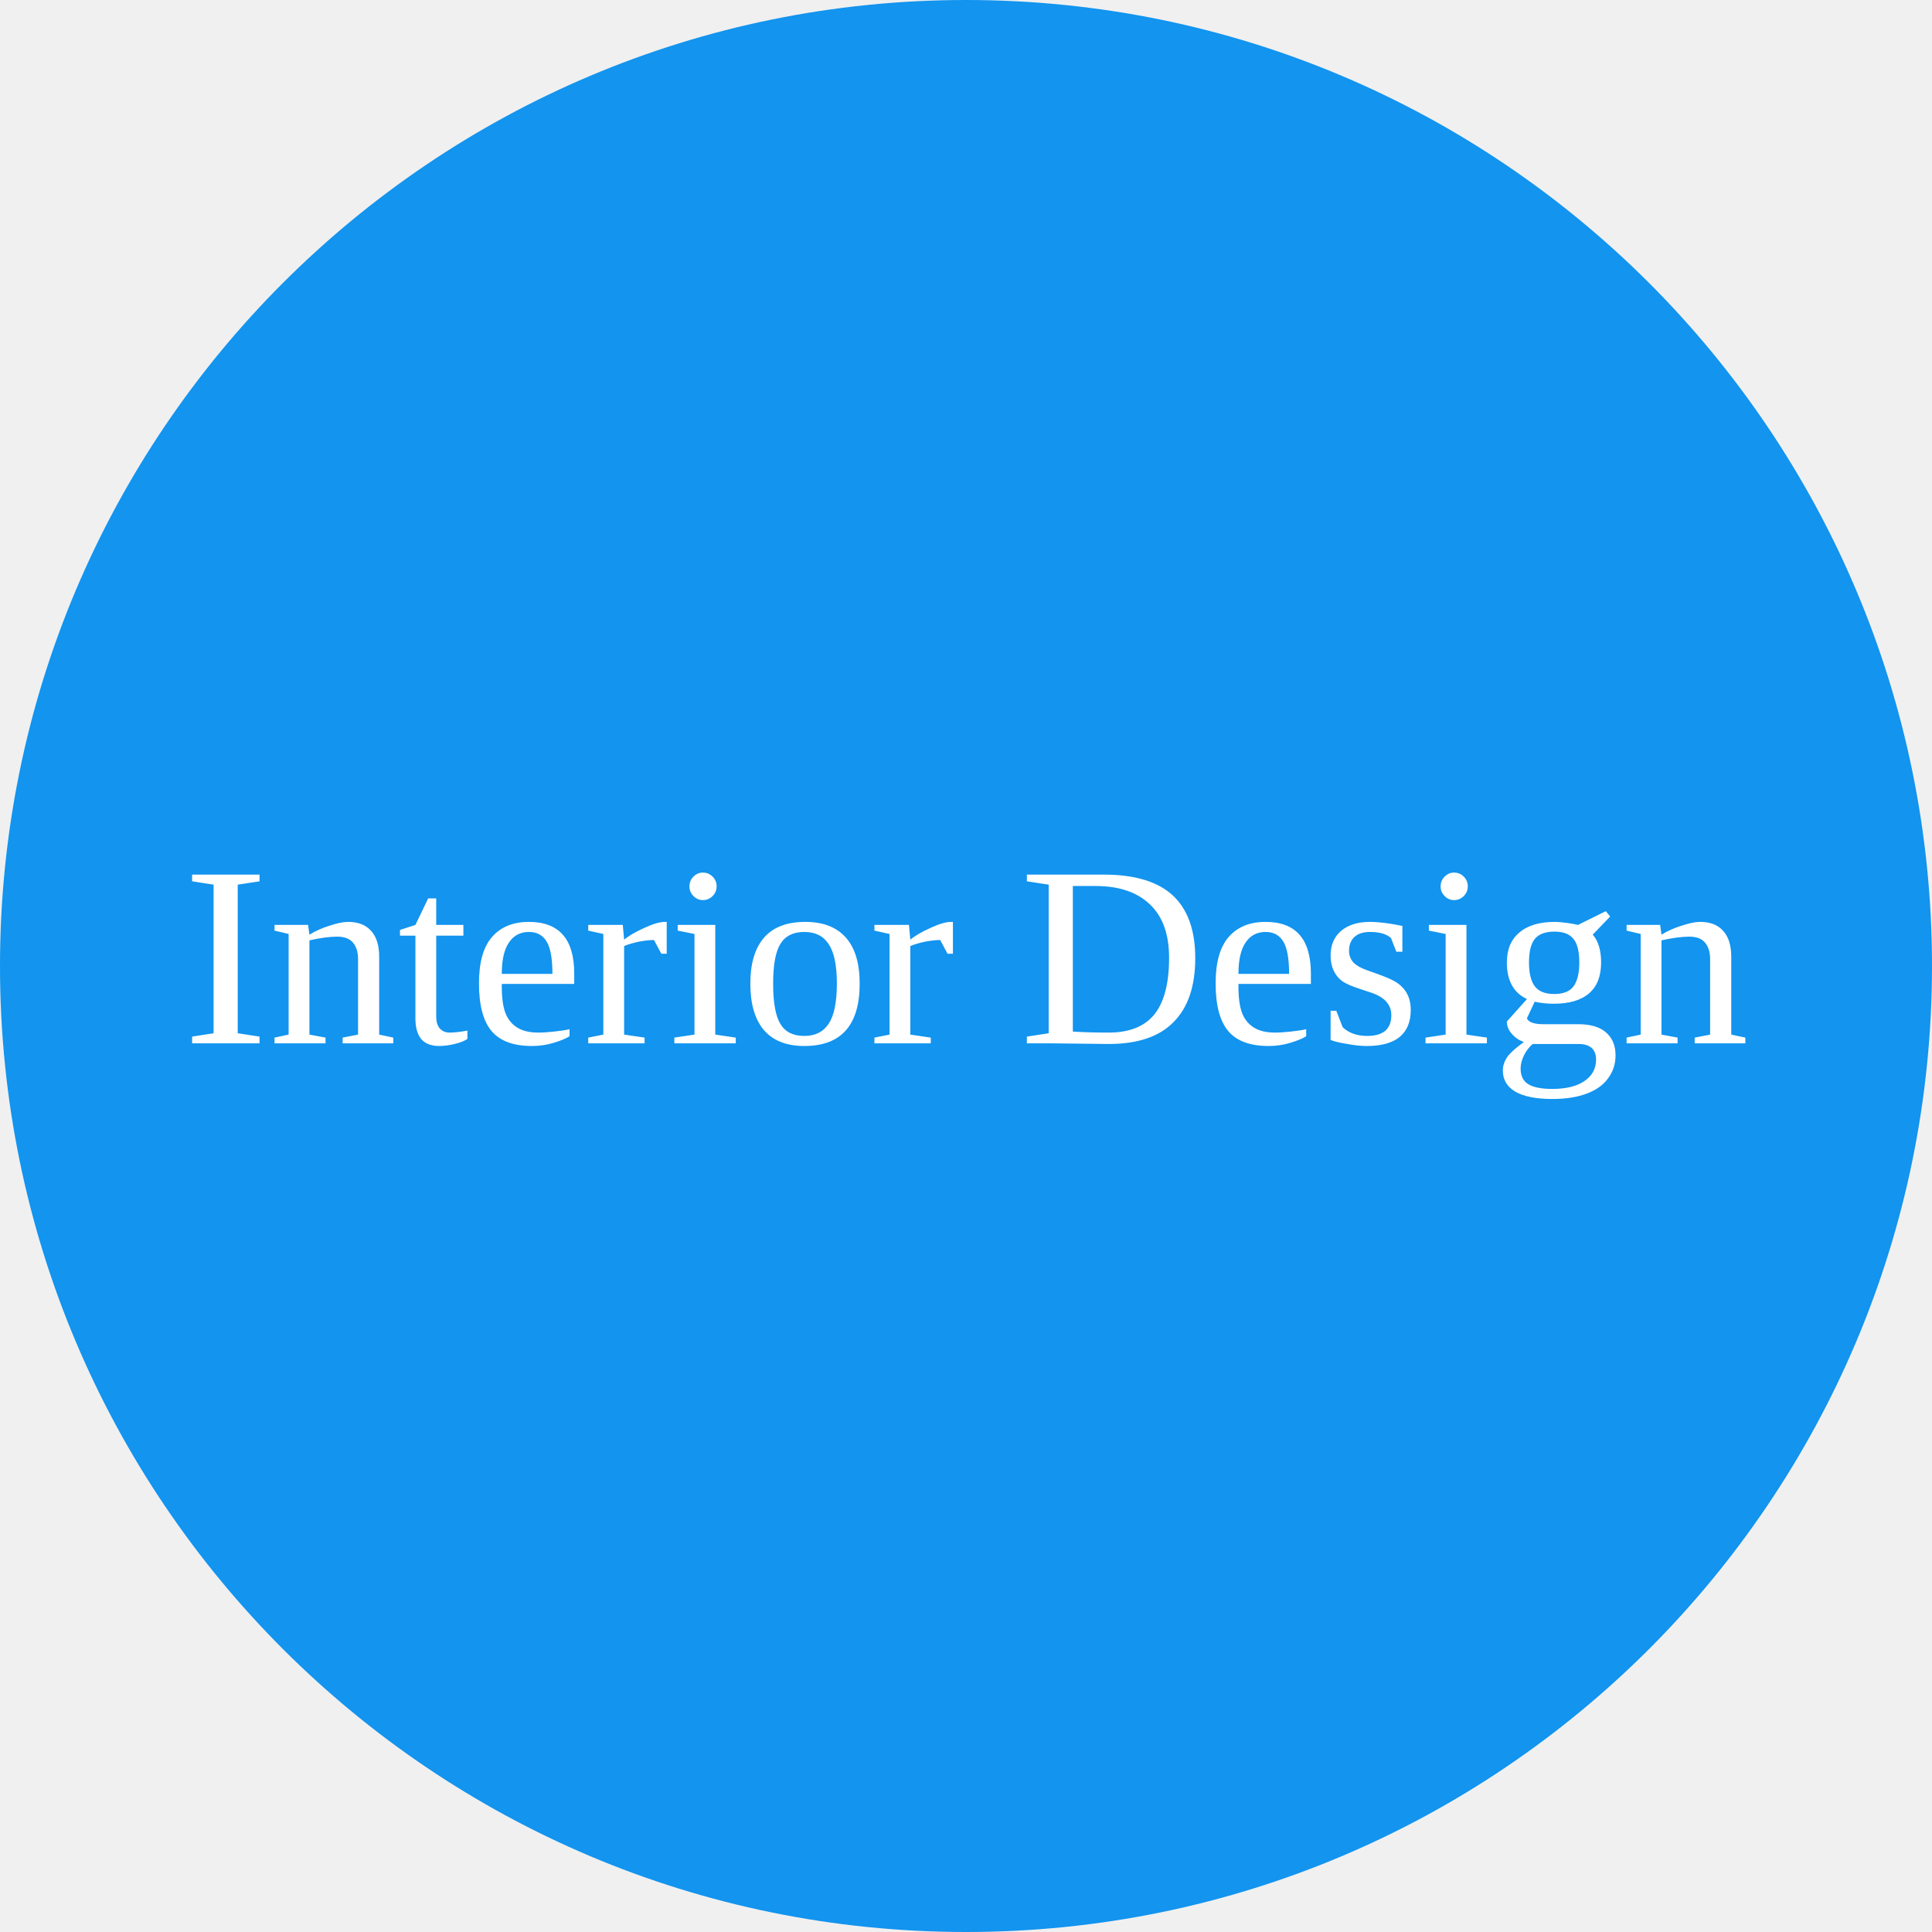
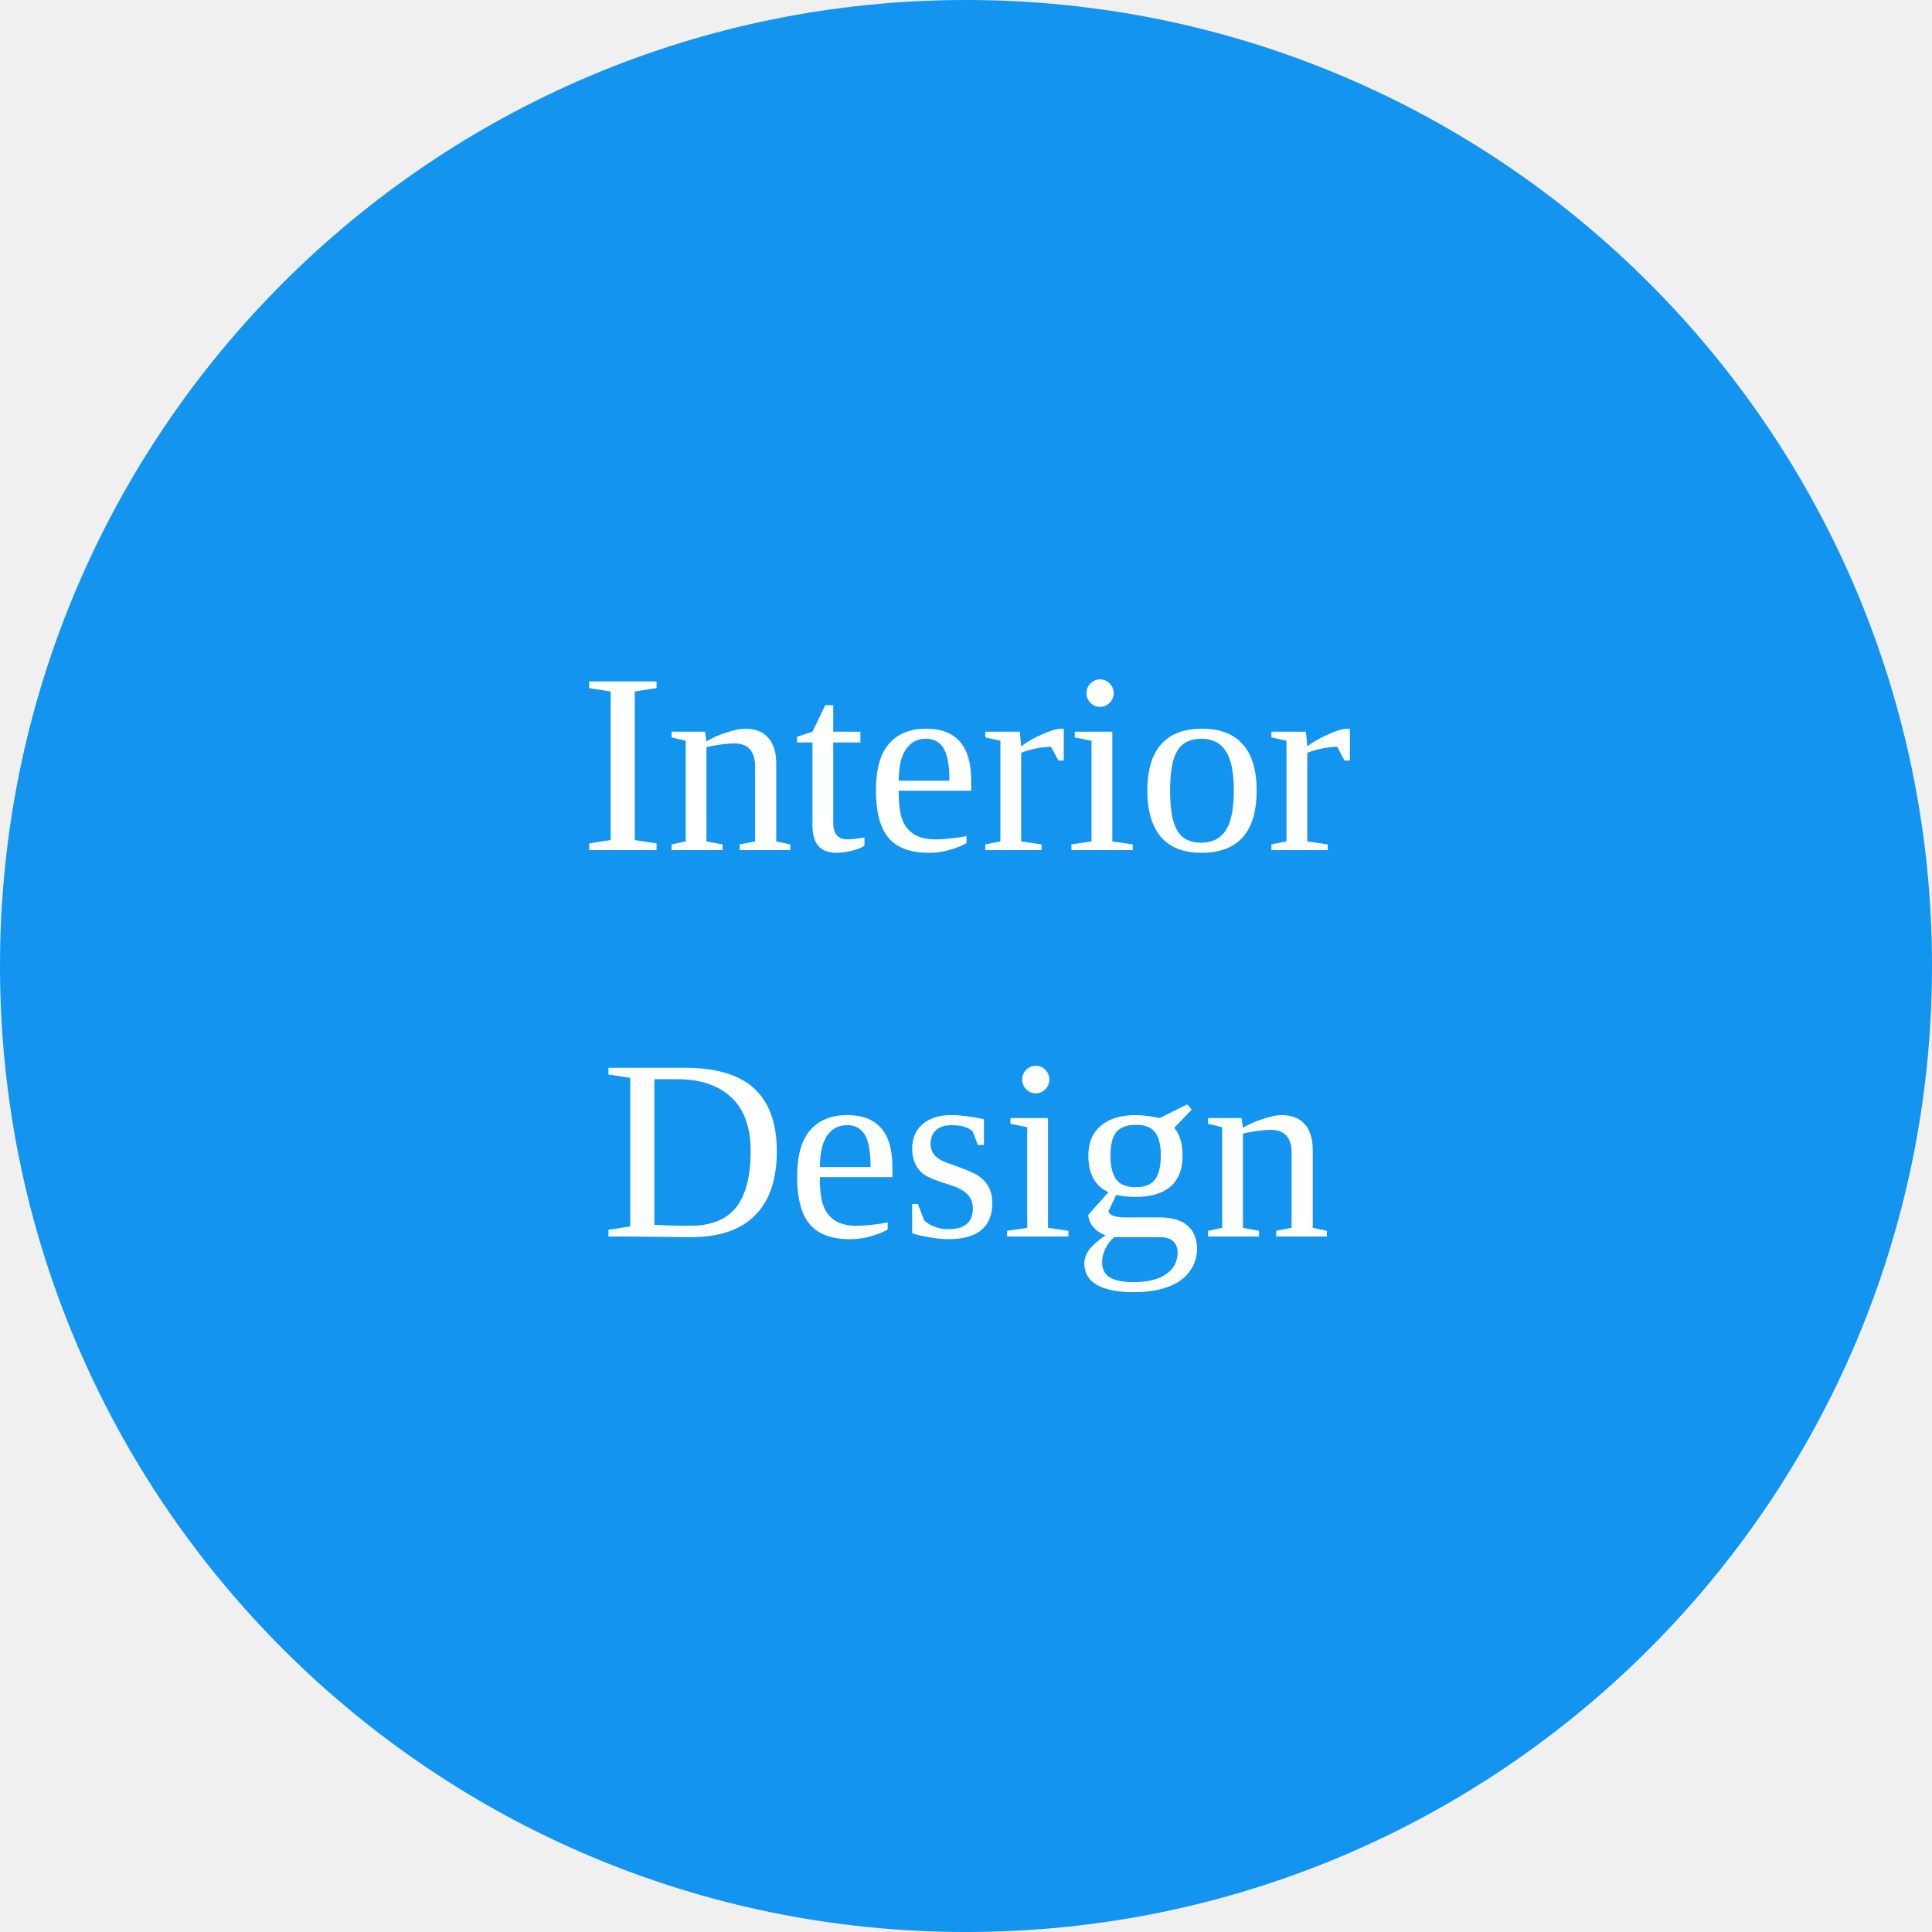
<svg xmlns="http://www.w3.org/2000/svg" width="90px" height="90px" viewBox="0 0 90 90" version="1.1">
  <defs />
  <g id="Page-1" stroke="none" stroke-width="1" fill="none" fill-rule="evenodd">
    <g id="Preferences" transform="translate(-21, -561)" fill="#1294EF">
      <circle id="circle_svg" cx="66" cy="606" r="45" />
    </g>
  </g>
-   <text x="50%" y="50%" text-anchor="middle" dy="0.3em" fill="#FFFFFF">Interior Design</text>
+   <text x="50%" y="40%" text-anchor="middle" dy="0.3em" fill="#FFFFFF">Interior</text>
+   <text x="50%" y="60%" text-anchor="middle" dy="0.3em" fill="#FFFFFF">Design</text>
</svg>
